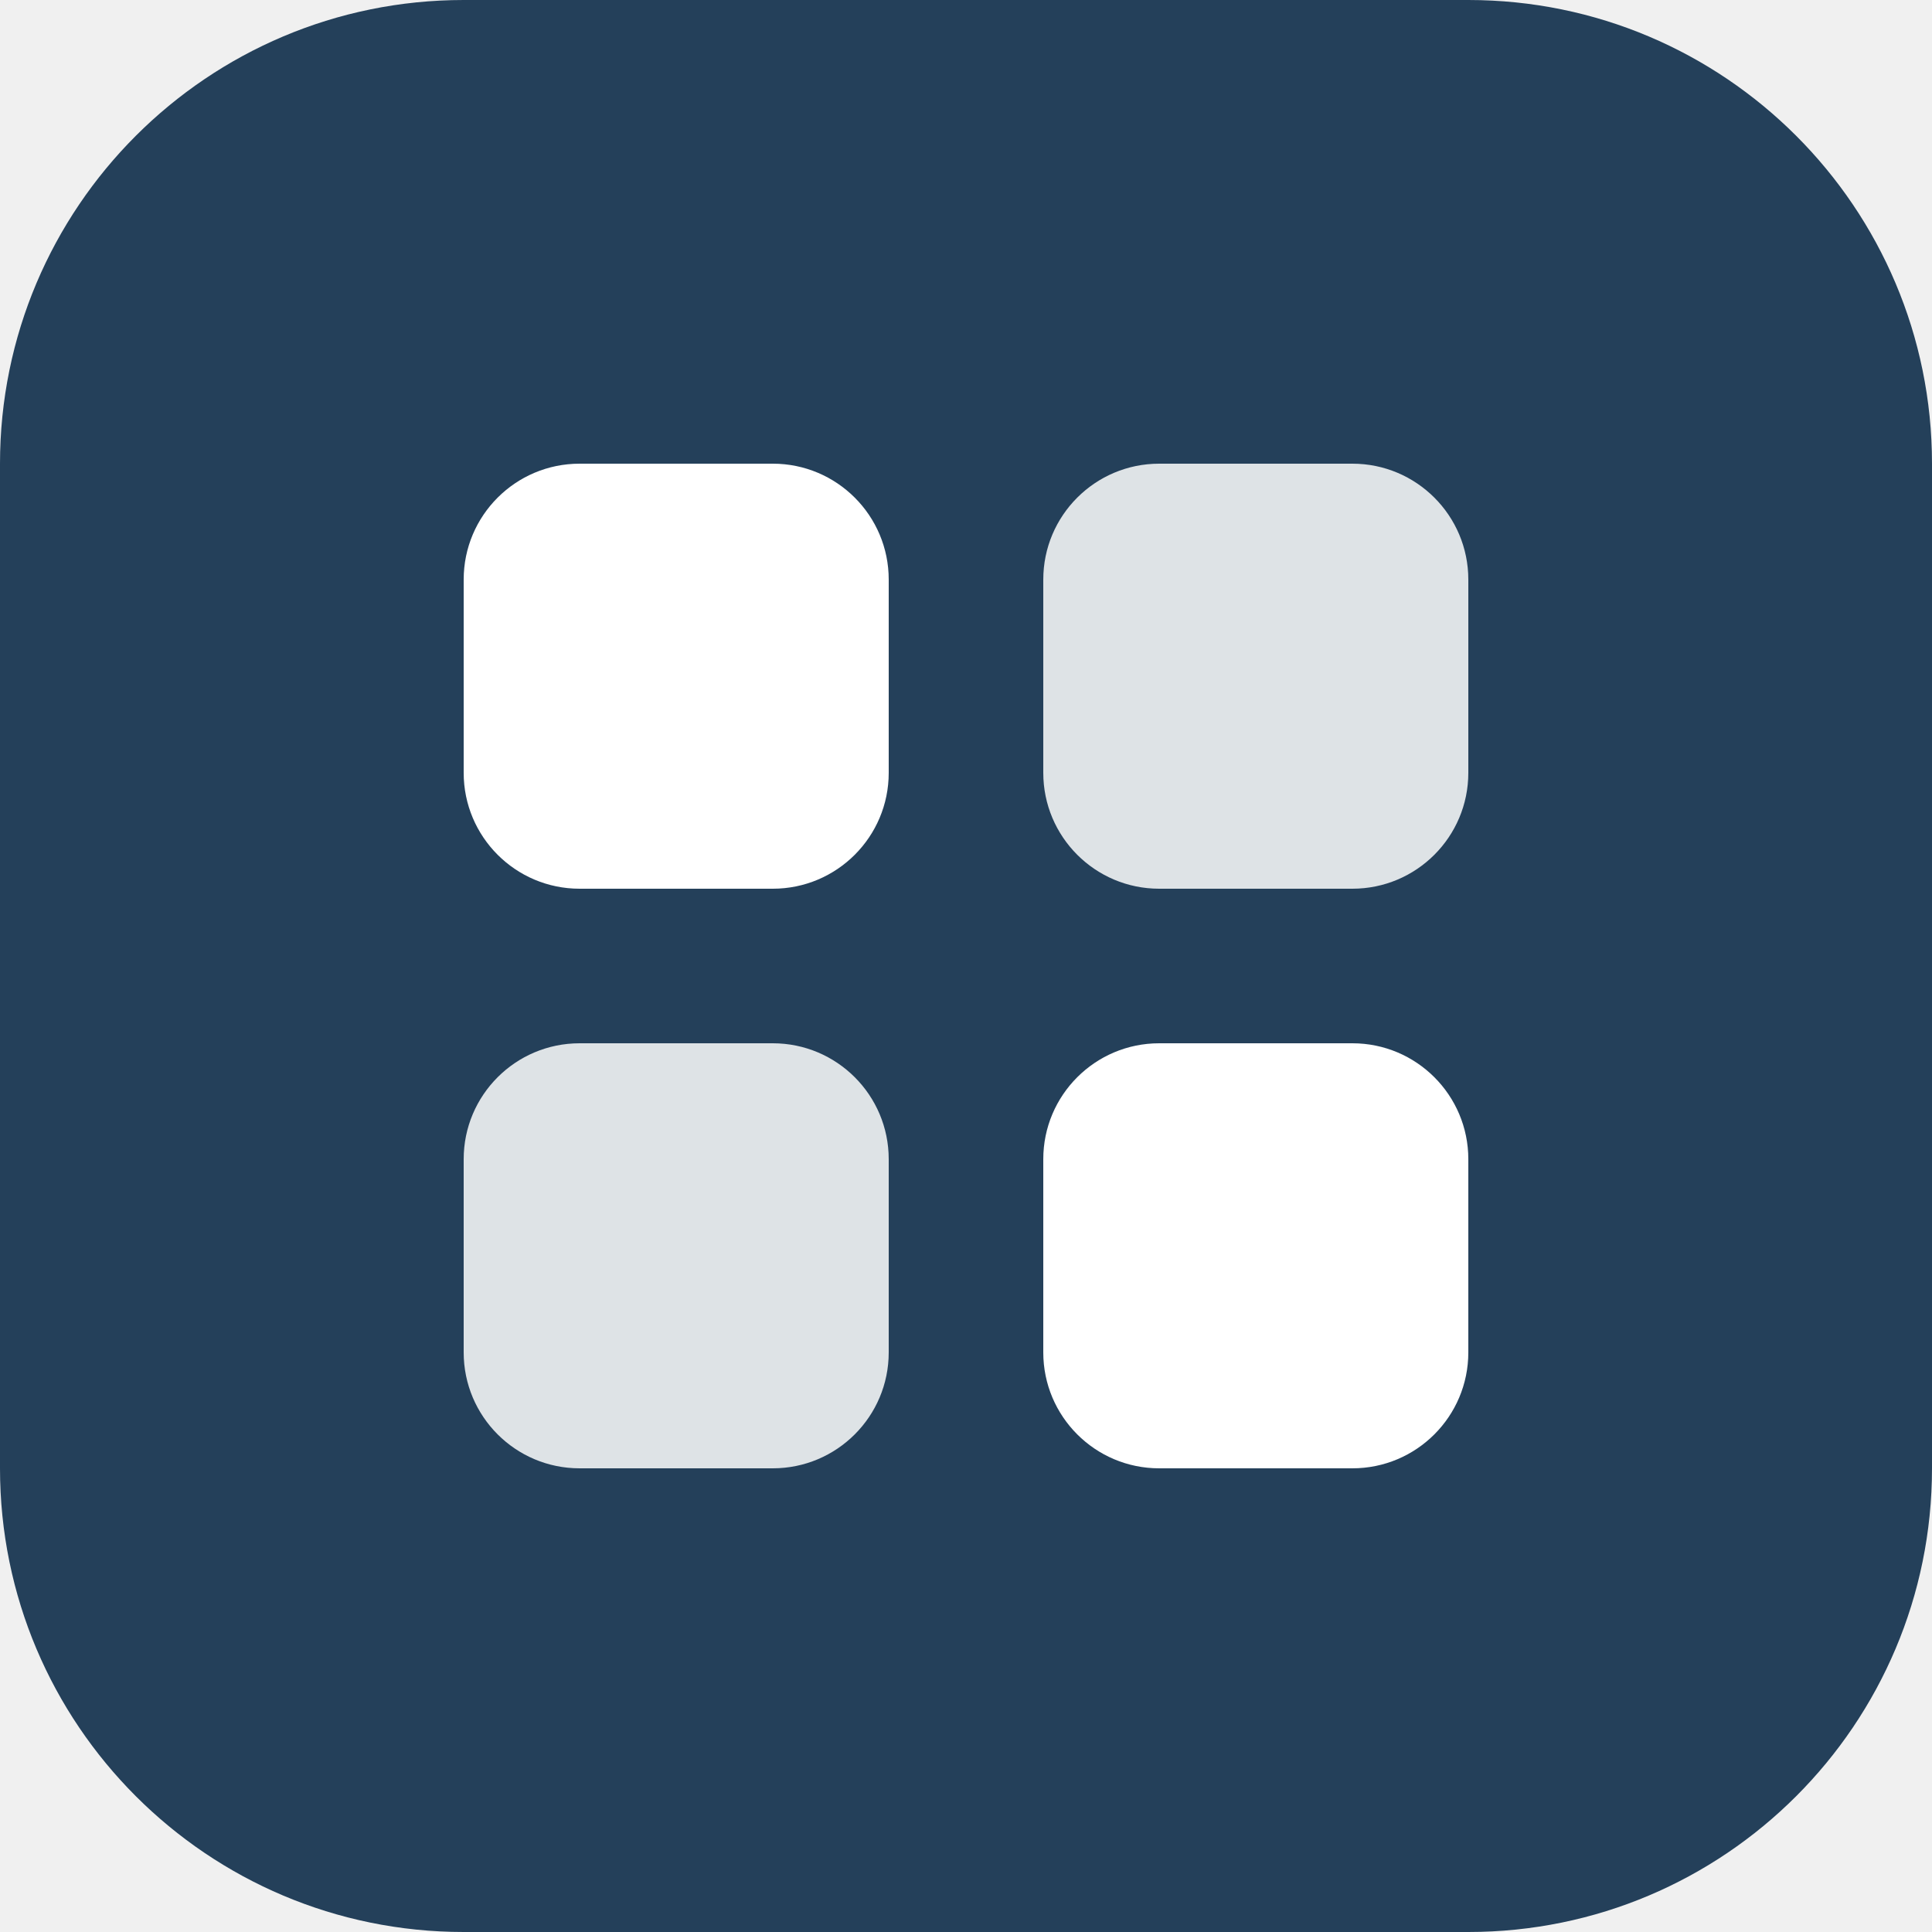
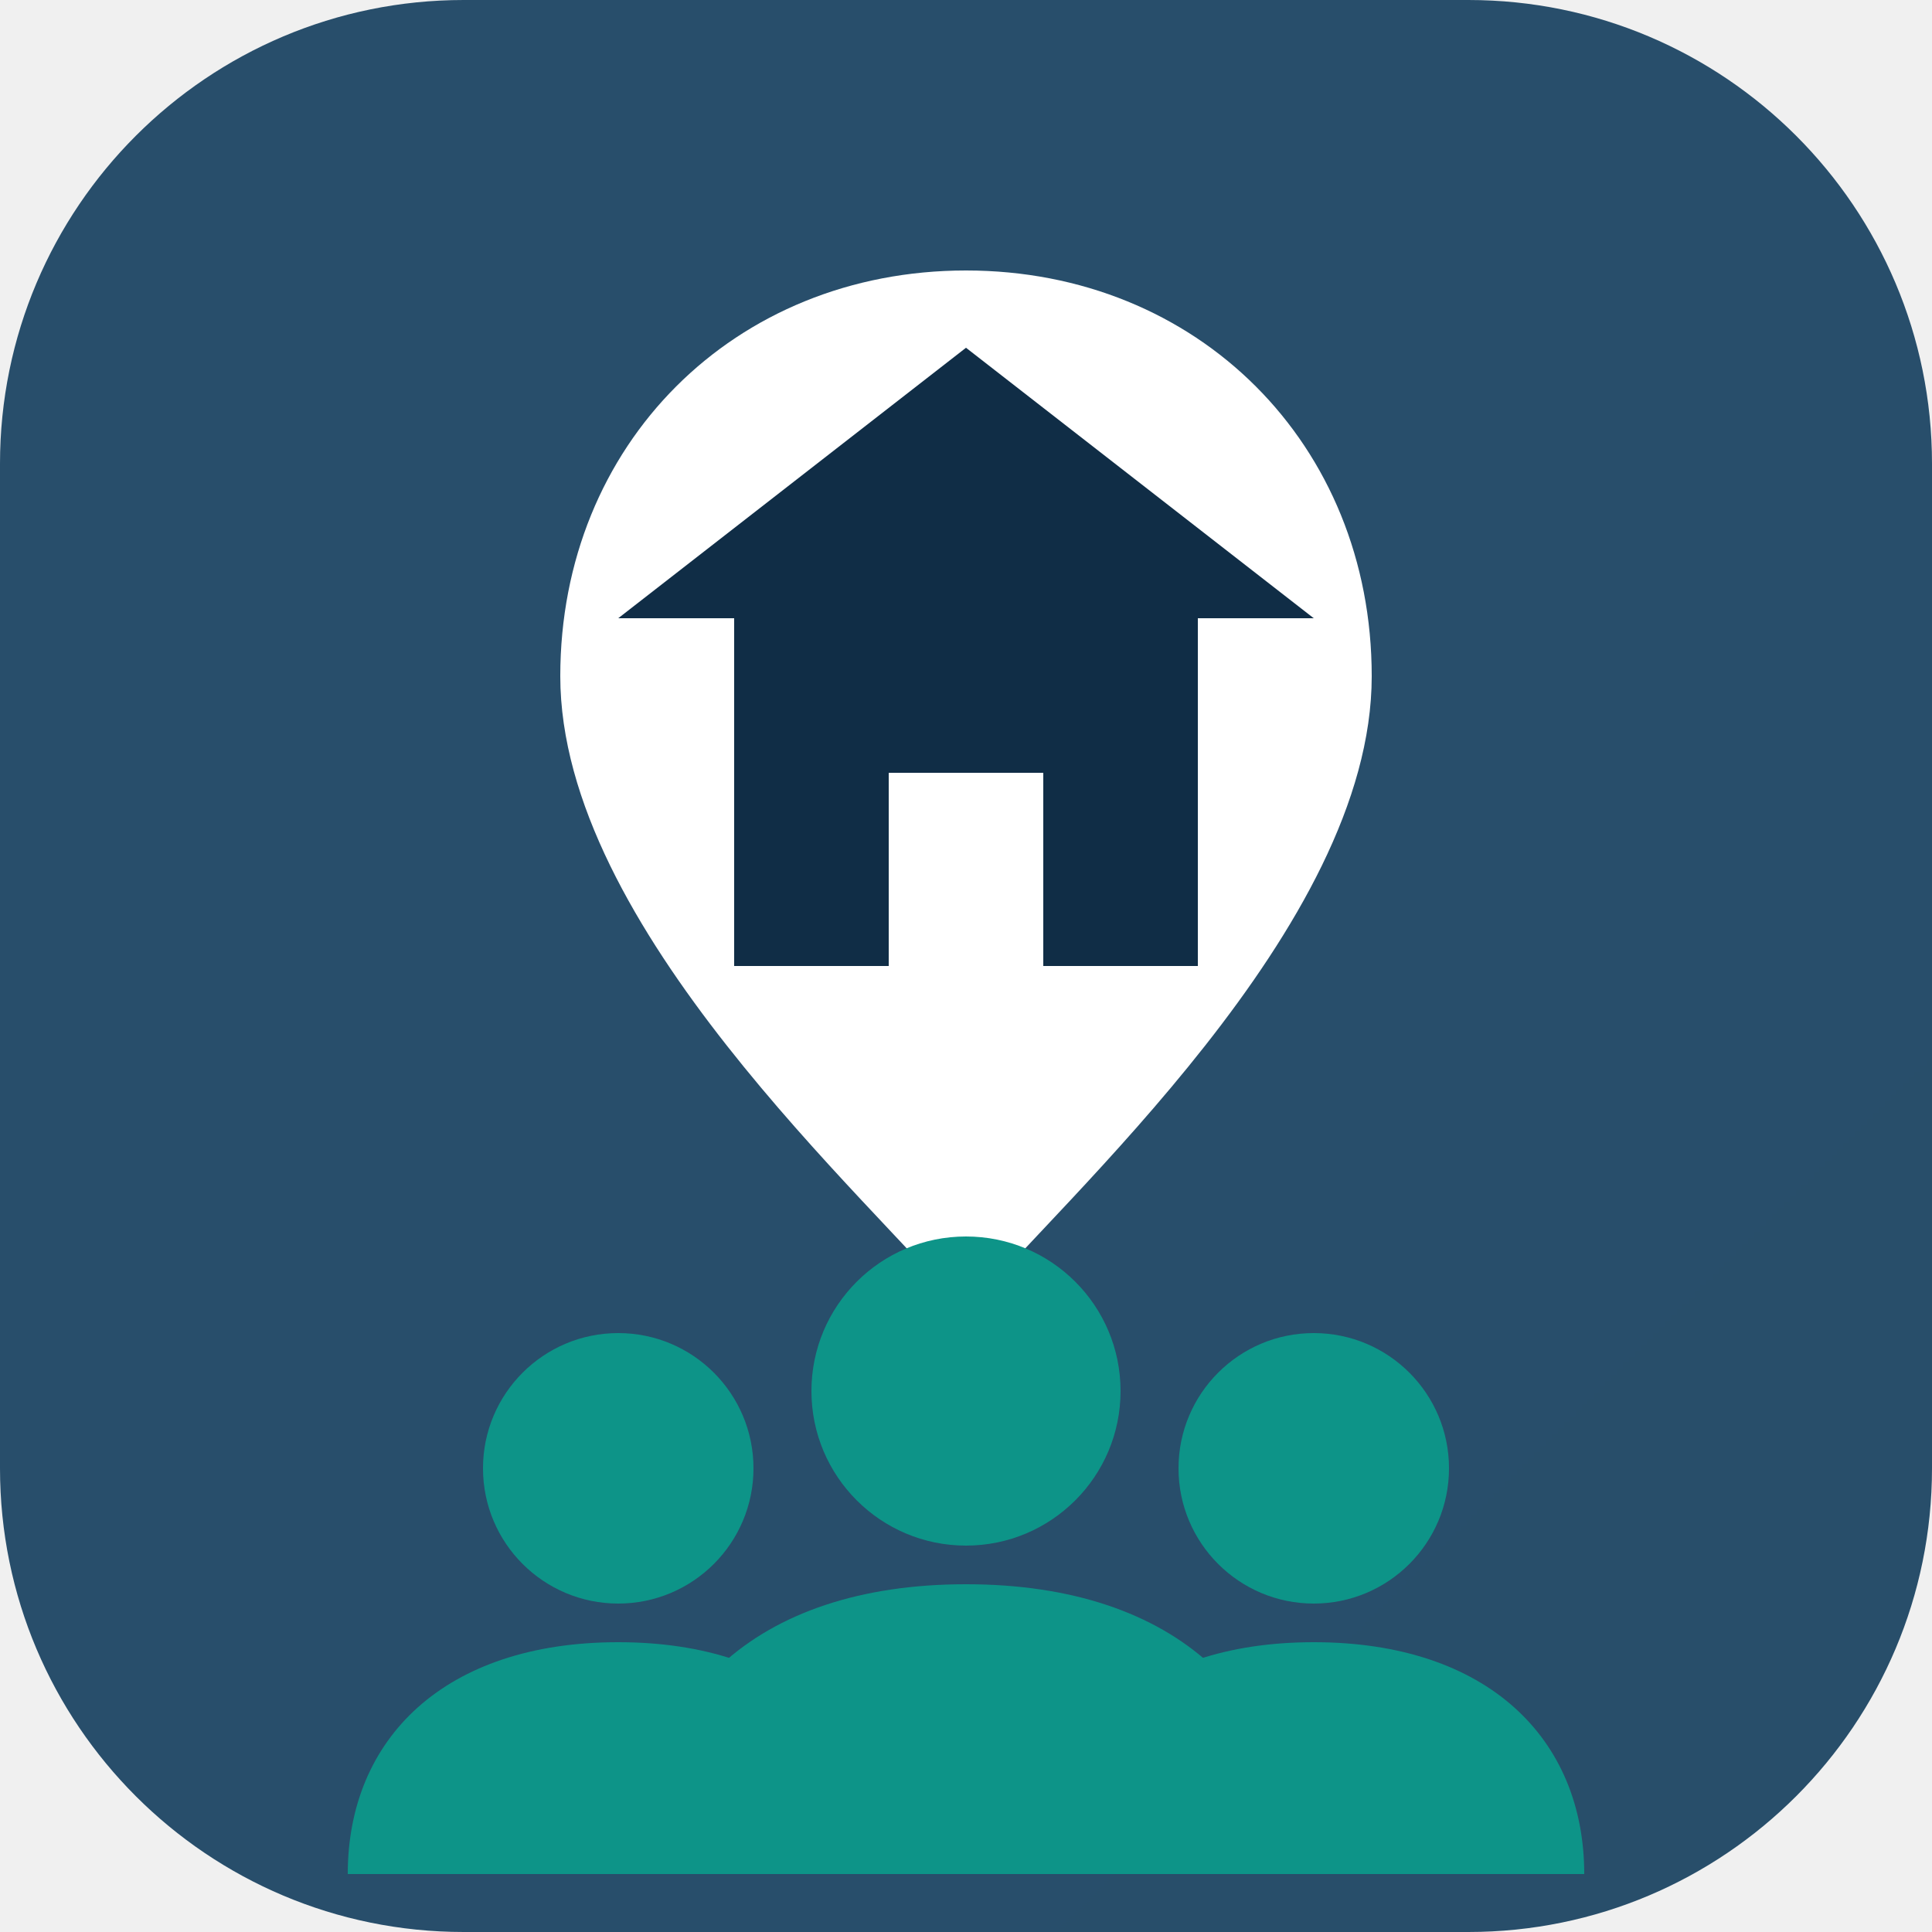
<svg xmlns="http://www.w3.org/2000/svg" viewBox="0 0 100 100">
  <defs>
-     <linearGradient id="securappBg" x1="0" y1="0" x2="100" y2="100">
-       <stop offset="0" stop-color="#24405A" />
-       <stop offset="1" stop-color="#0F1D29" />
+     <linearGradient id="mbBg" x1="0" y1="0" x2="100" y2="100">
+       <stop offset="0" stop-color="#284E6B" />
+       <stop offset="1" stop-color="#0A1B2A" />
    </linearGradient>
  </defs>
-   <rect width="100" height="100" rx="24" fill="url(#securappBg)" />
-   <rect x="24" y="24" width="22" height="22" rx="6" fill="#fff" />
-   <rect x="54" y="24" width="22" height="22" rx="6" fill="#fff" fill-opacity="0.85" />
-   <rect x="24" y="54" width="22" height="22" rx="6" fill="#fff" fill-opacity="0.85" />
-   <rect x="54" y="54" width="22" height="22" rx="6" fill="#fff" />
+   <rect width="100" height="100" rx="24" fill="url(#mbBg)" />
+   <path d="M50 14 C62 14 71 23 71 35 C71 48 55 62 50 68 C45 62 29 48 29 35 C29 23 38 14 50 14 Z" fill="#fff" />
+   <path d="M50 18 L68 32 L62 32 L62 50 L38 50 L38 32 L32 32 Z" fill="#102D46" />
+   <rect x="46" y="40" width="8" height="10" fill="#fff" />
+   <g fill="#0D9488">
+     <circle cx="32" cy="76" r="7" />
+     <path d="M32 85 C23 85 18 90 18 97 L46 97 C46 90 41 85 32 85 Z" />
+     <circle cx="68" cy="76" r="7" />
+     <path d="M68 85 C59 85 54 90 54 97 L82 97 C82 90 77 85 68 85 Z" />
+     <circle cx="50" cy="72" r="8" />
+     <path d="M50 82 C39 82 33 88 33 97 L67 97 C67 88 61 82 50 82 Z" />
+   </g>
</svg>
